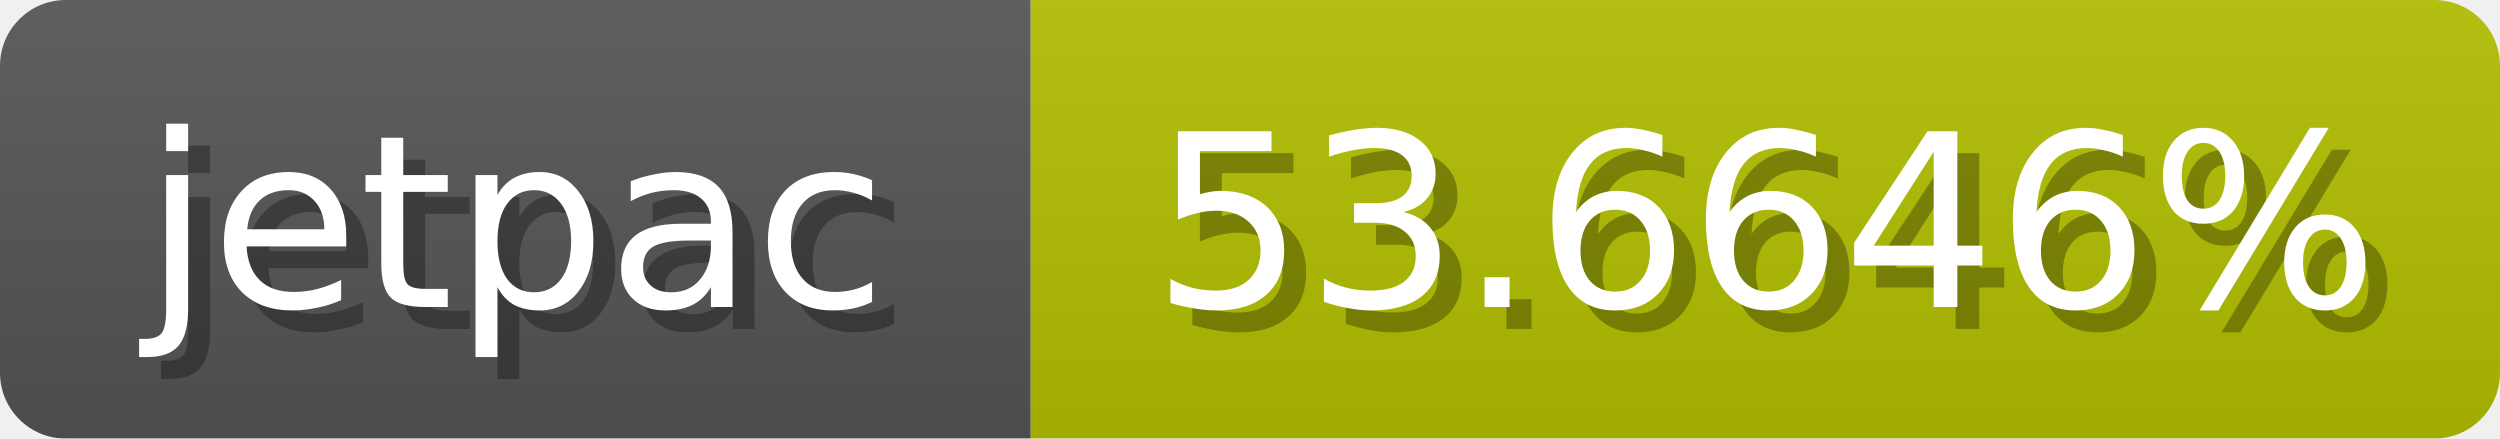
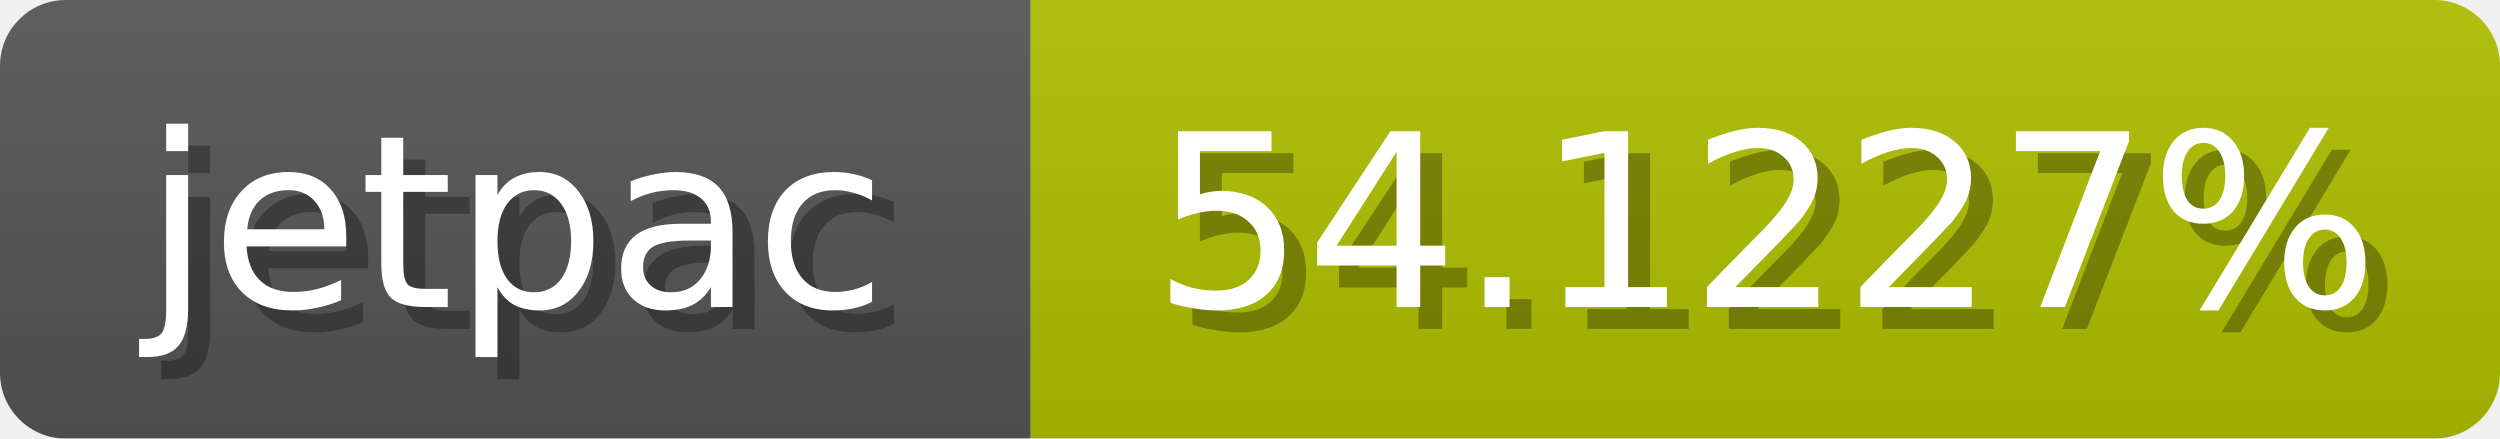
<svg xmlns="http://www.w3.org/2000/svg" width="114" height="20">
  <linearGradient id="b" x2="0" y2="100%">
    <stop offset="0" stop-color="#bbb" stop-opacity=".1" />
    <stop offset="1" stop-opacity=".1" />
  </linearGradient>
  <mask id="anybadge_1">
    <rect width="114" height="20" rx="3" fill="#fff" />
  </mask>
  <g mask="url(#anybadge_1)">
    <path fill="#555" d="M0 0h47v20H0z" />
-     <path fill="#b2c000" d="M47 0h67v20H47z" />
+     <path fill="#b0c000" d="M47 0h67v20H47z" />
    <path fill="url(#b)" d="M0 0h114v20H0z" />
  </g>
  <g fill="#fff" text-anchor="middle" font-family="DejaVu Sans,Verdana,Geneva,sans-serif" font-size="11">
    <text x="24.5" y="15" fill="#010101" fill-opacity=".3">jetpac</text>
    <text x="23.5" y="14">jetpac</text>
  </g>
  <g fill="#fff" text-anchor="middle" font-family="DejaVu Sans,Verdana,Geneva,sans-serif" font-size="11">
-     <text x="81.5" y="15" fill="#010101" fill-opacity=".3">53.6646%</text>
-     <text x="80.5" y="14">53.6646%</text>
+     <text x="81.5" y="15" fill="#010101" fill-opacity=".3">54.1227%</text>
+     <text x="80.5" y="14">54.1227%</text>
  </g>
</svg>
